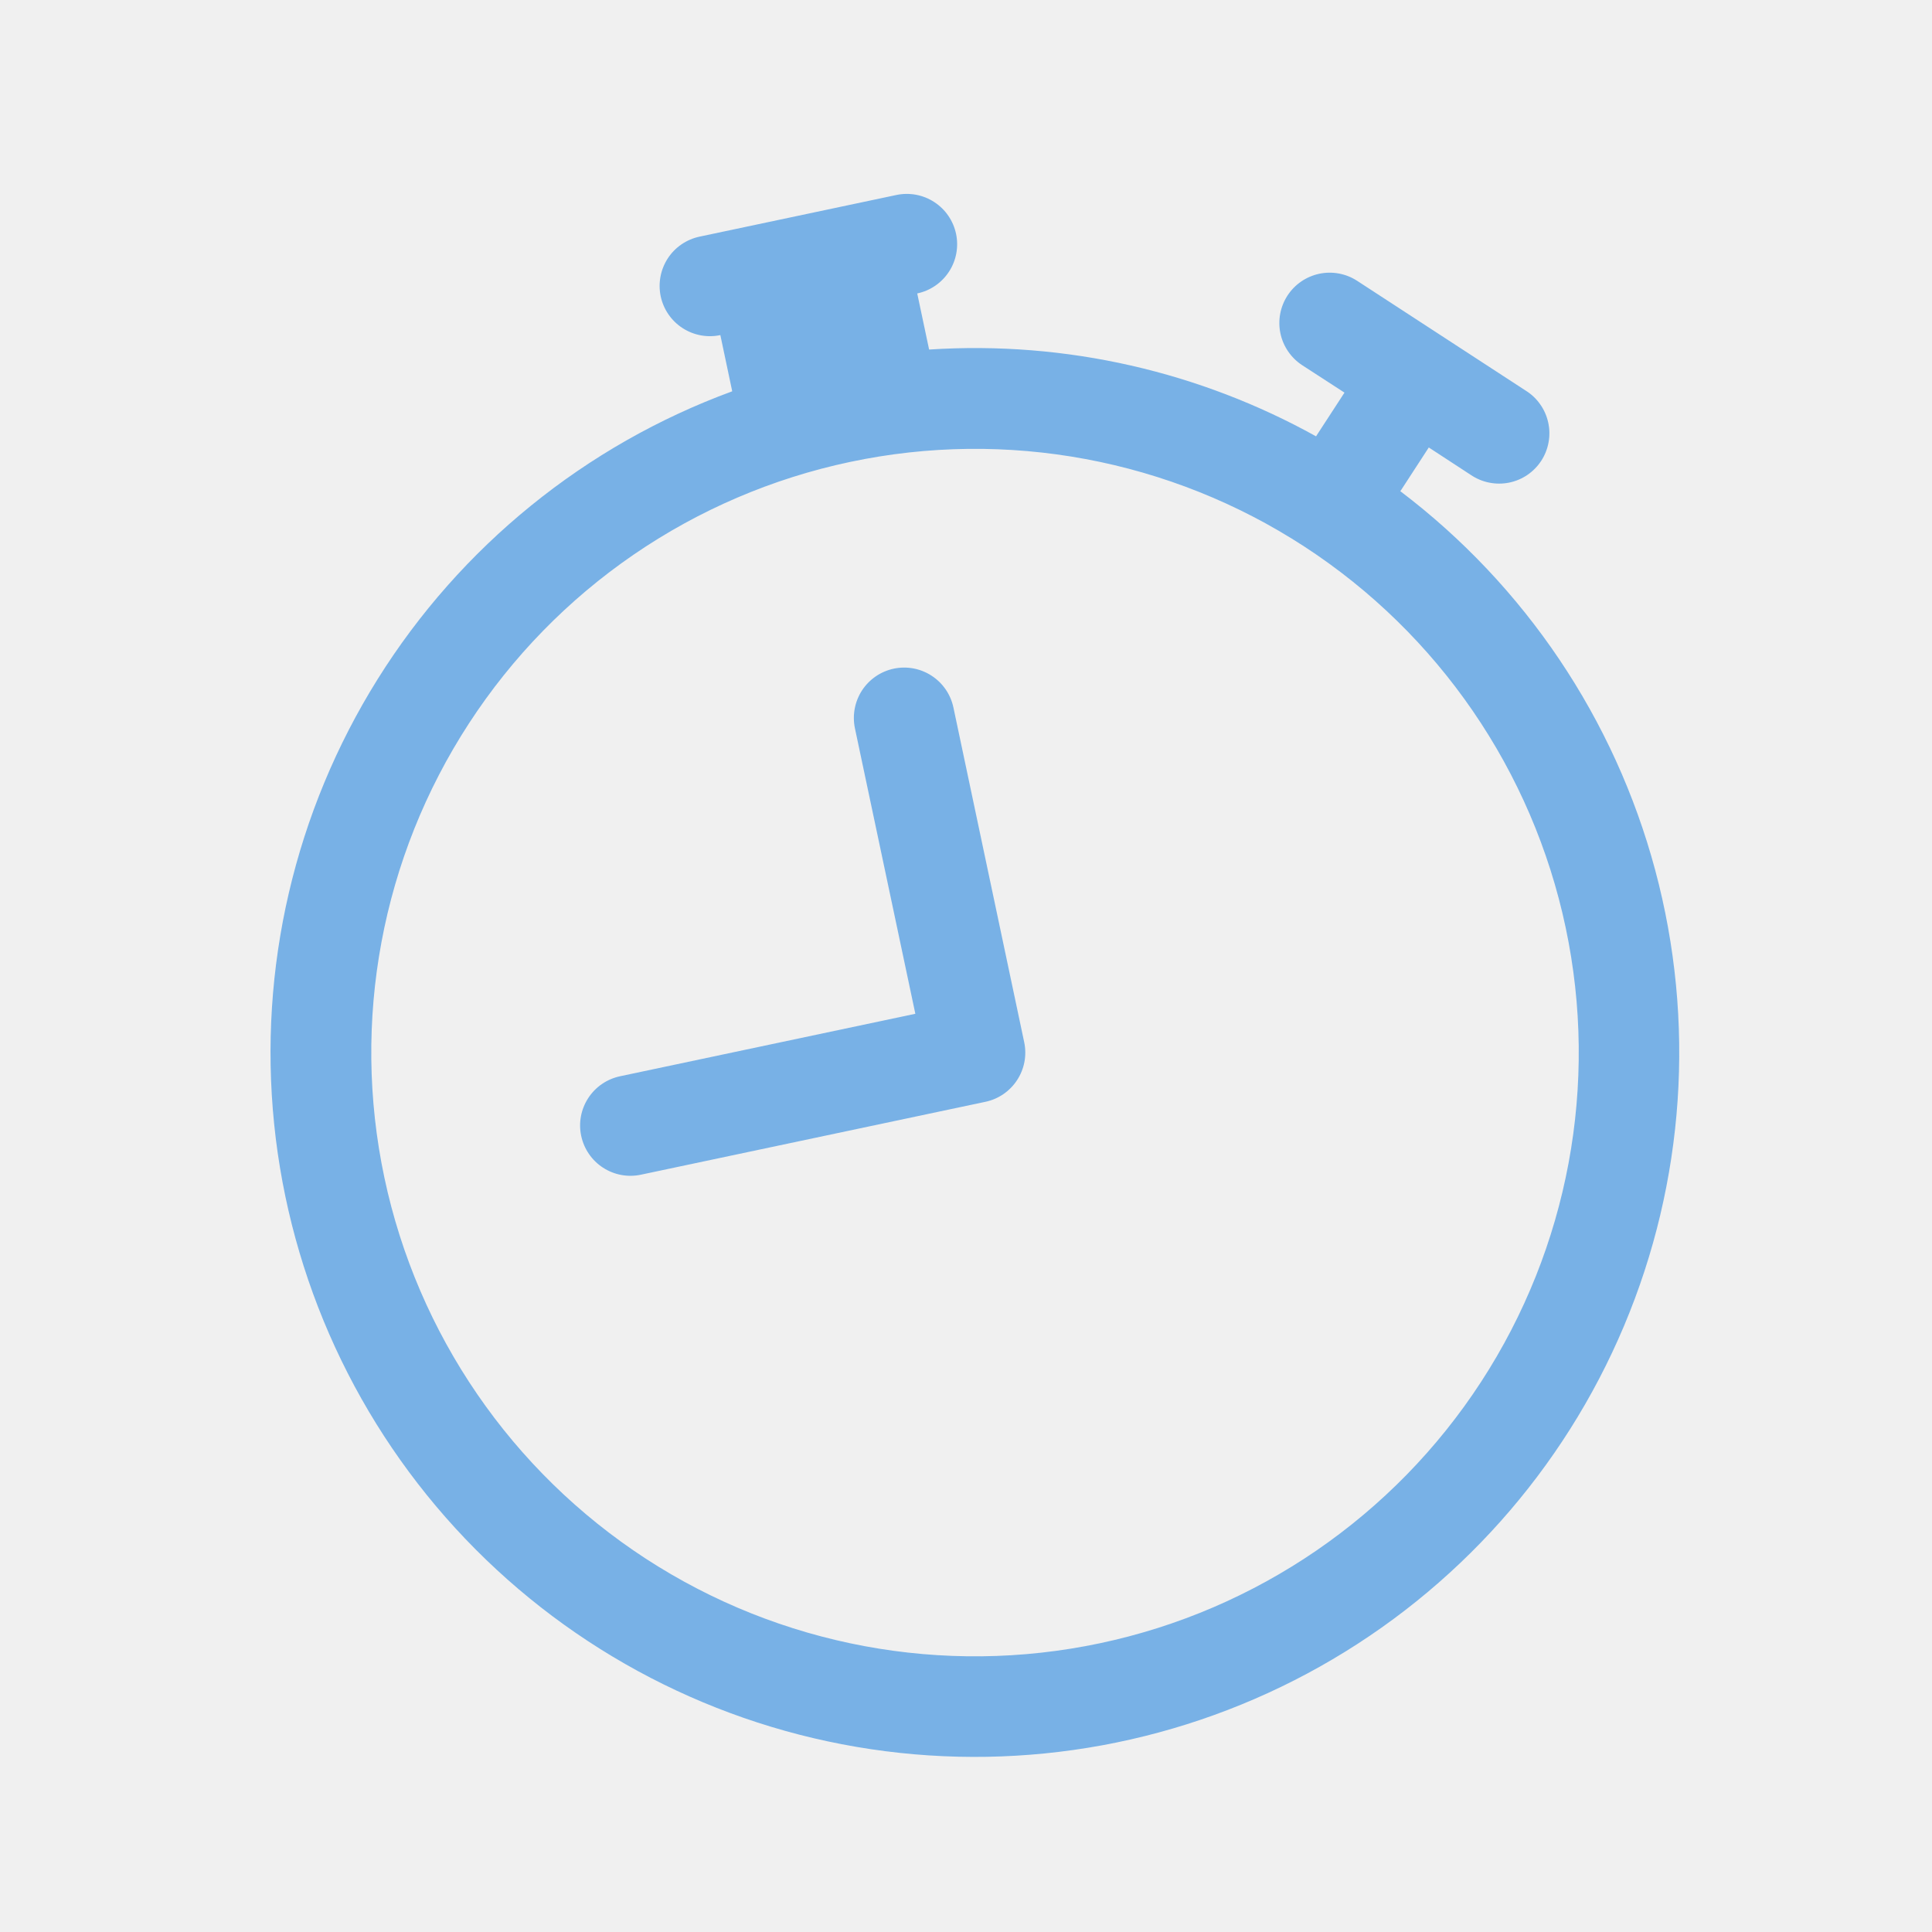
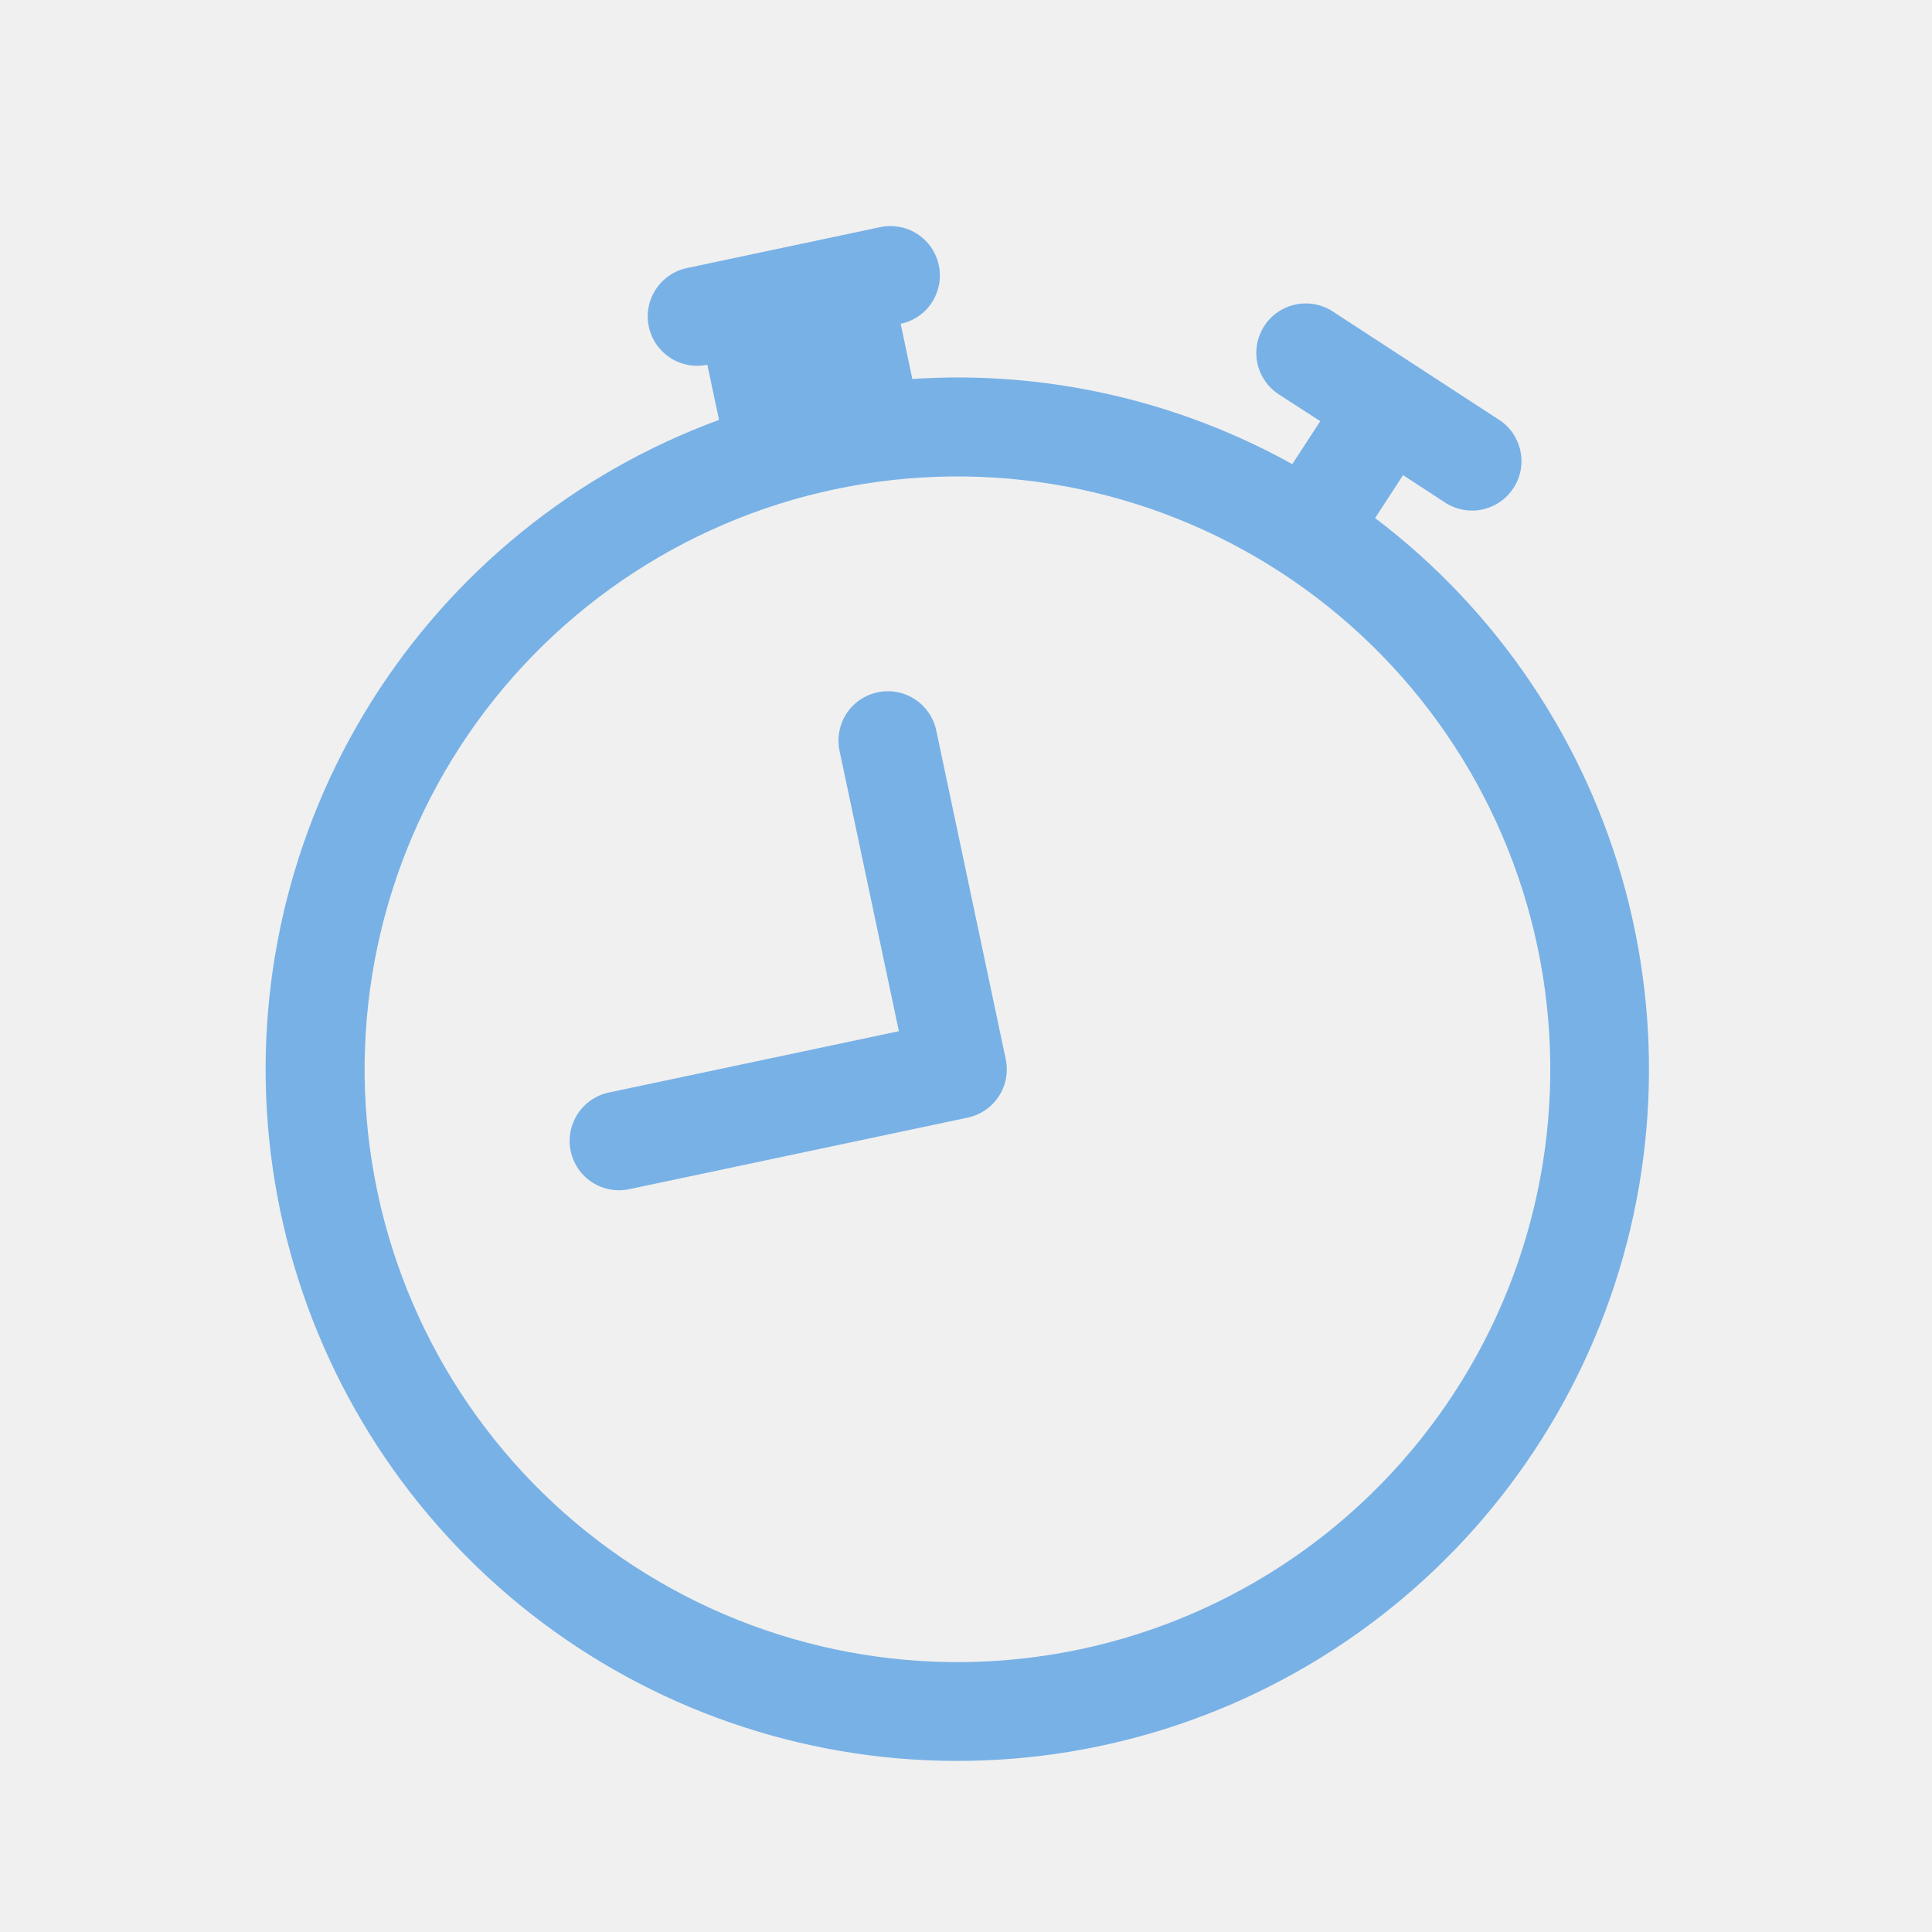
- <svg xmlns="http://www.w3.org/2000/svg" width="41" height="41" viewBox="0 0 41 41" fill="none">
+ <svg xmlns="http://www.w3.org/2000/svg" width="27" height="27" viewBox="0 0 27 27" fill="none">
  <g clip-path="url(#clip0_87_2)">
-     <path d="M20.233 15.014C20.174 14.737 20.008 14.494 19.77 14.34C19.533 14.185 19.244 14.132 18.967 14.19C18.69 14.249 18.448 14.415 18.293 14.652C18.139 14.89 18.085 15.179 18.143 15.456L19.425 21.514L13.158 22.84C12.881 22.899 12.638 23.065 12.484 23.302C12.329 23.54 12.275 23.828 12.334 24.105C12.393 24.383 12.559 24.625 12.796 24.779C13.034 24.934 13.322 24.988 13.6 24.929L20.912 23.382C21.189 23.324 21.431 23.157 21.585 22.92C21.74 22.683 21.794 22.394 21.735 22.117L20.233 15.014Z" fill="#0072DC" fill-opacity="0.5" />
-     <path d="M14.021 6.288C13.963 6.011 14.017 5.722 14.171 5.484C14.325 5.247 14.568 5.081 14.845 5.022L19.023 4.138C19.3 4.08 19.589 4.133 19.826 4.288C20.064 4.442 20.23 4.685 20.289 4.962C20.347 5.239 20.294 5.528 20.139 5.765C19.985 6.002 19.742 6.169 19.465 6.227L19.717 7.418C22.645 7.227 25.481 7.901 27.929 9.26L27.949 9.228L28.532 8.332L27.636 7.751C27.399 7.596 27.232 7.354 27.173 7.077C27.114 6.8 27.168 6.511 27.322 6.273C27.477 6.035 27.719 5.869 27.996 5.81C28.273 5.751 28.563 5.805 28.8 5.959L32.38 8.291C32.5 8.366 32.604 8.464 32.685 8.58C32.767 8.696 32.825 8.827 32.855 8.965C32.886 9.104 32.889 9.247 32.863 9.386C32.838 9.526 32.785 9.659 32.708 9.778C32.63 9.897 32.53 9.999 32.413 10.079C32.296 10.158 32.164 10.214 32.025 10.242C31.886 10.27 31.743 10.27 31.604 10.242C31.465 10.215 31.333 10.159 31.215 10.08L30.321 9.496L29.738 10.393L29.716 10.423C32.363 12.429 34.266 15.258 35.126 18.466C35.986 21.673 35.754 25.075 34.465 28.136C33.177 31.196 30.906 33.741 28.012 35.367C25.117 36.994 21.763 37.611 18.479 37.12C15.195 36.629 12.168 35.059 9.875 32.657C7.582 30.254 6.155 27.157 5.818 23.854C5.481 20.55 6.254 17.229 8.014 14.413C9.774 11.597 12.422 9.448 15.539 8.304L15.287 7.111C15.01 7.17 14.721 7.116 14.483 6.961C14.246 6.807 14.08 6.565 14.021 6.288ZM18.039 9.803C16.393 10.151 14.832 10.82 13.444 11.772C12.057 12.724 10.87 13.94 9.953 15.35C8.099 18.198 7.453 21.666 8.157 24.99C8.861 28.315 10.856 31.223 13.704 33.077C16.552 34.93 20.02 35.576 23.344 34.872C26.669 34.169 29.578 32.173 31.431 29.325C33.284 26.477 33.93 23.009 33.226 19.685C32.523 16.36 30.527 13.452 27.679 11.598C24.831 9.745 21.363 9.099 18.039 9.803Z" fill="#0072DC" fill-opacity="0.5" />
+     <path d="M13.084 10.207C13.046 10.028 12.938 9.871 12.785 9.772C12.631 9.672 12.444 9.637 12.265 9.675C12.086 9.713 11.929 9.82 11.829 9.974C11.73 10.127 11.695 10.314 11.733 10.493L12.562 14.411L8.509 15.268C8.329 15.306 8.173 15.414 8.073 15.567C7.973 15.721 7.938 15.908 7.976 16.087C8.014 16.266 8.121 16.423 8.275 16.523C8.428 16.622 8.615 16.657 8.794 16.619L13.523 15.619C13.702 15.581 13.859 15.474 13.959 15.32C14.059 15.167 14.093 14.98 14.055 14.801L13.084 10.207Z" fill="#0072DC" fill-opacity="0.5" />
+     <path d="M9.067 4.564C9.029 4.385 9.064 4.198 9.164 4.045C9.264 3.891 9.421 3.784 9.6 3.746L12.302 3.174C12.481 3.137 12.668 3.171 12.821 3.271C12.975 3.371 13.082 3.528 13.12 3.707C13.158 3.886 13.123 4.073 13.023 4.227C12.923 4.38 12.767 4.488 12.587 4.525L12.75 5.296C14.644 5.172 16.478 5.608 18.061 6.487L18.073 6.466L18.451 5.886L17.871 5.511C17.718 5.411 17.61 5.254 17.572 5.075C17.534 4.896 17.569 4.709 17.669 4.555C17.768 4.401 17.925 4.294 18.104 4.256C18.284 4.218 18.471 4.252 18.624 4.352L20.939 5.86C21.017 5.908 21.084 5.972 21.137 6.047C21.189 6.122 21.227 6.207 21.247 6.296C21.266 6.386 21.268 6.478 21.252 6.568C21.235 6.659 21.201 6.745 21.151 6.821C21.101 6.898 21.036 6.964 20.96 7.016C20.885 7.067 20.799 7.103 20.709 7.122C20.619 7.14 20.527 7.14 20.437 7.122C20.347 7.104 20.262 7.068 20.186 7.017L19.608 6.64L19.231 7.219L19.216 7.239C20.928 8.536 22.159 10.366 22.715 12.44C23.271 14.514 23.121 16.714 22.288 18.693C21.454 20.672 19.986 22.317 18.114 23.369C16.242 24.422 14.073 24.82 11.95 24.503C9.826 24.185 7.868 23.17 6.386 21.616C4.903 20.063 3.98 18.06 3.762 15.924C3.544 13.788 4.044 11.64 5.182 9.819C6.321 7.998 8.033 6.608 10.049 5.868L9.885 5.097C9.706 5.135 9.519 5.1 9.366 5C9.213 4.9 9.105 4.744 9.067 4.564ZM11.665 6.838C10.601 7.063 9.591 7.496 8.694 8.111C7.797 8.727 7.029 9.513 6.436 10.425C5.238 12.267 4.82 14.509 5.275 16.659C5.73 18.809 7.02 20.69 8.862 21.888C10.704 23.086 12.946 23.504 15.096 23.049C17.246 22.594 19.127 21.304 20.325 19.462C21.524 17.62 21.941 15.378 21.486 13.228C21.031 11.078 19.741 9.197 17.899 7.999C16.057 6.8 13.815 6.383 11.665 6.838Z" fill="#0072DC" fill-opacity="0.5" />
  </g>
  <defs>
    <clipPath id="clip0_87_2">
-       <rect width="34.166" height="34.166" fill="white" transform="translate(0 7.07111) rotate(-11.9445)" />
+       <rect width="22.094" height="22.094" fill="white" transform="translate(0 5.07111) rotate(-11.9445)" />
    </clipPath>
  </defs>
</svg>
